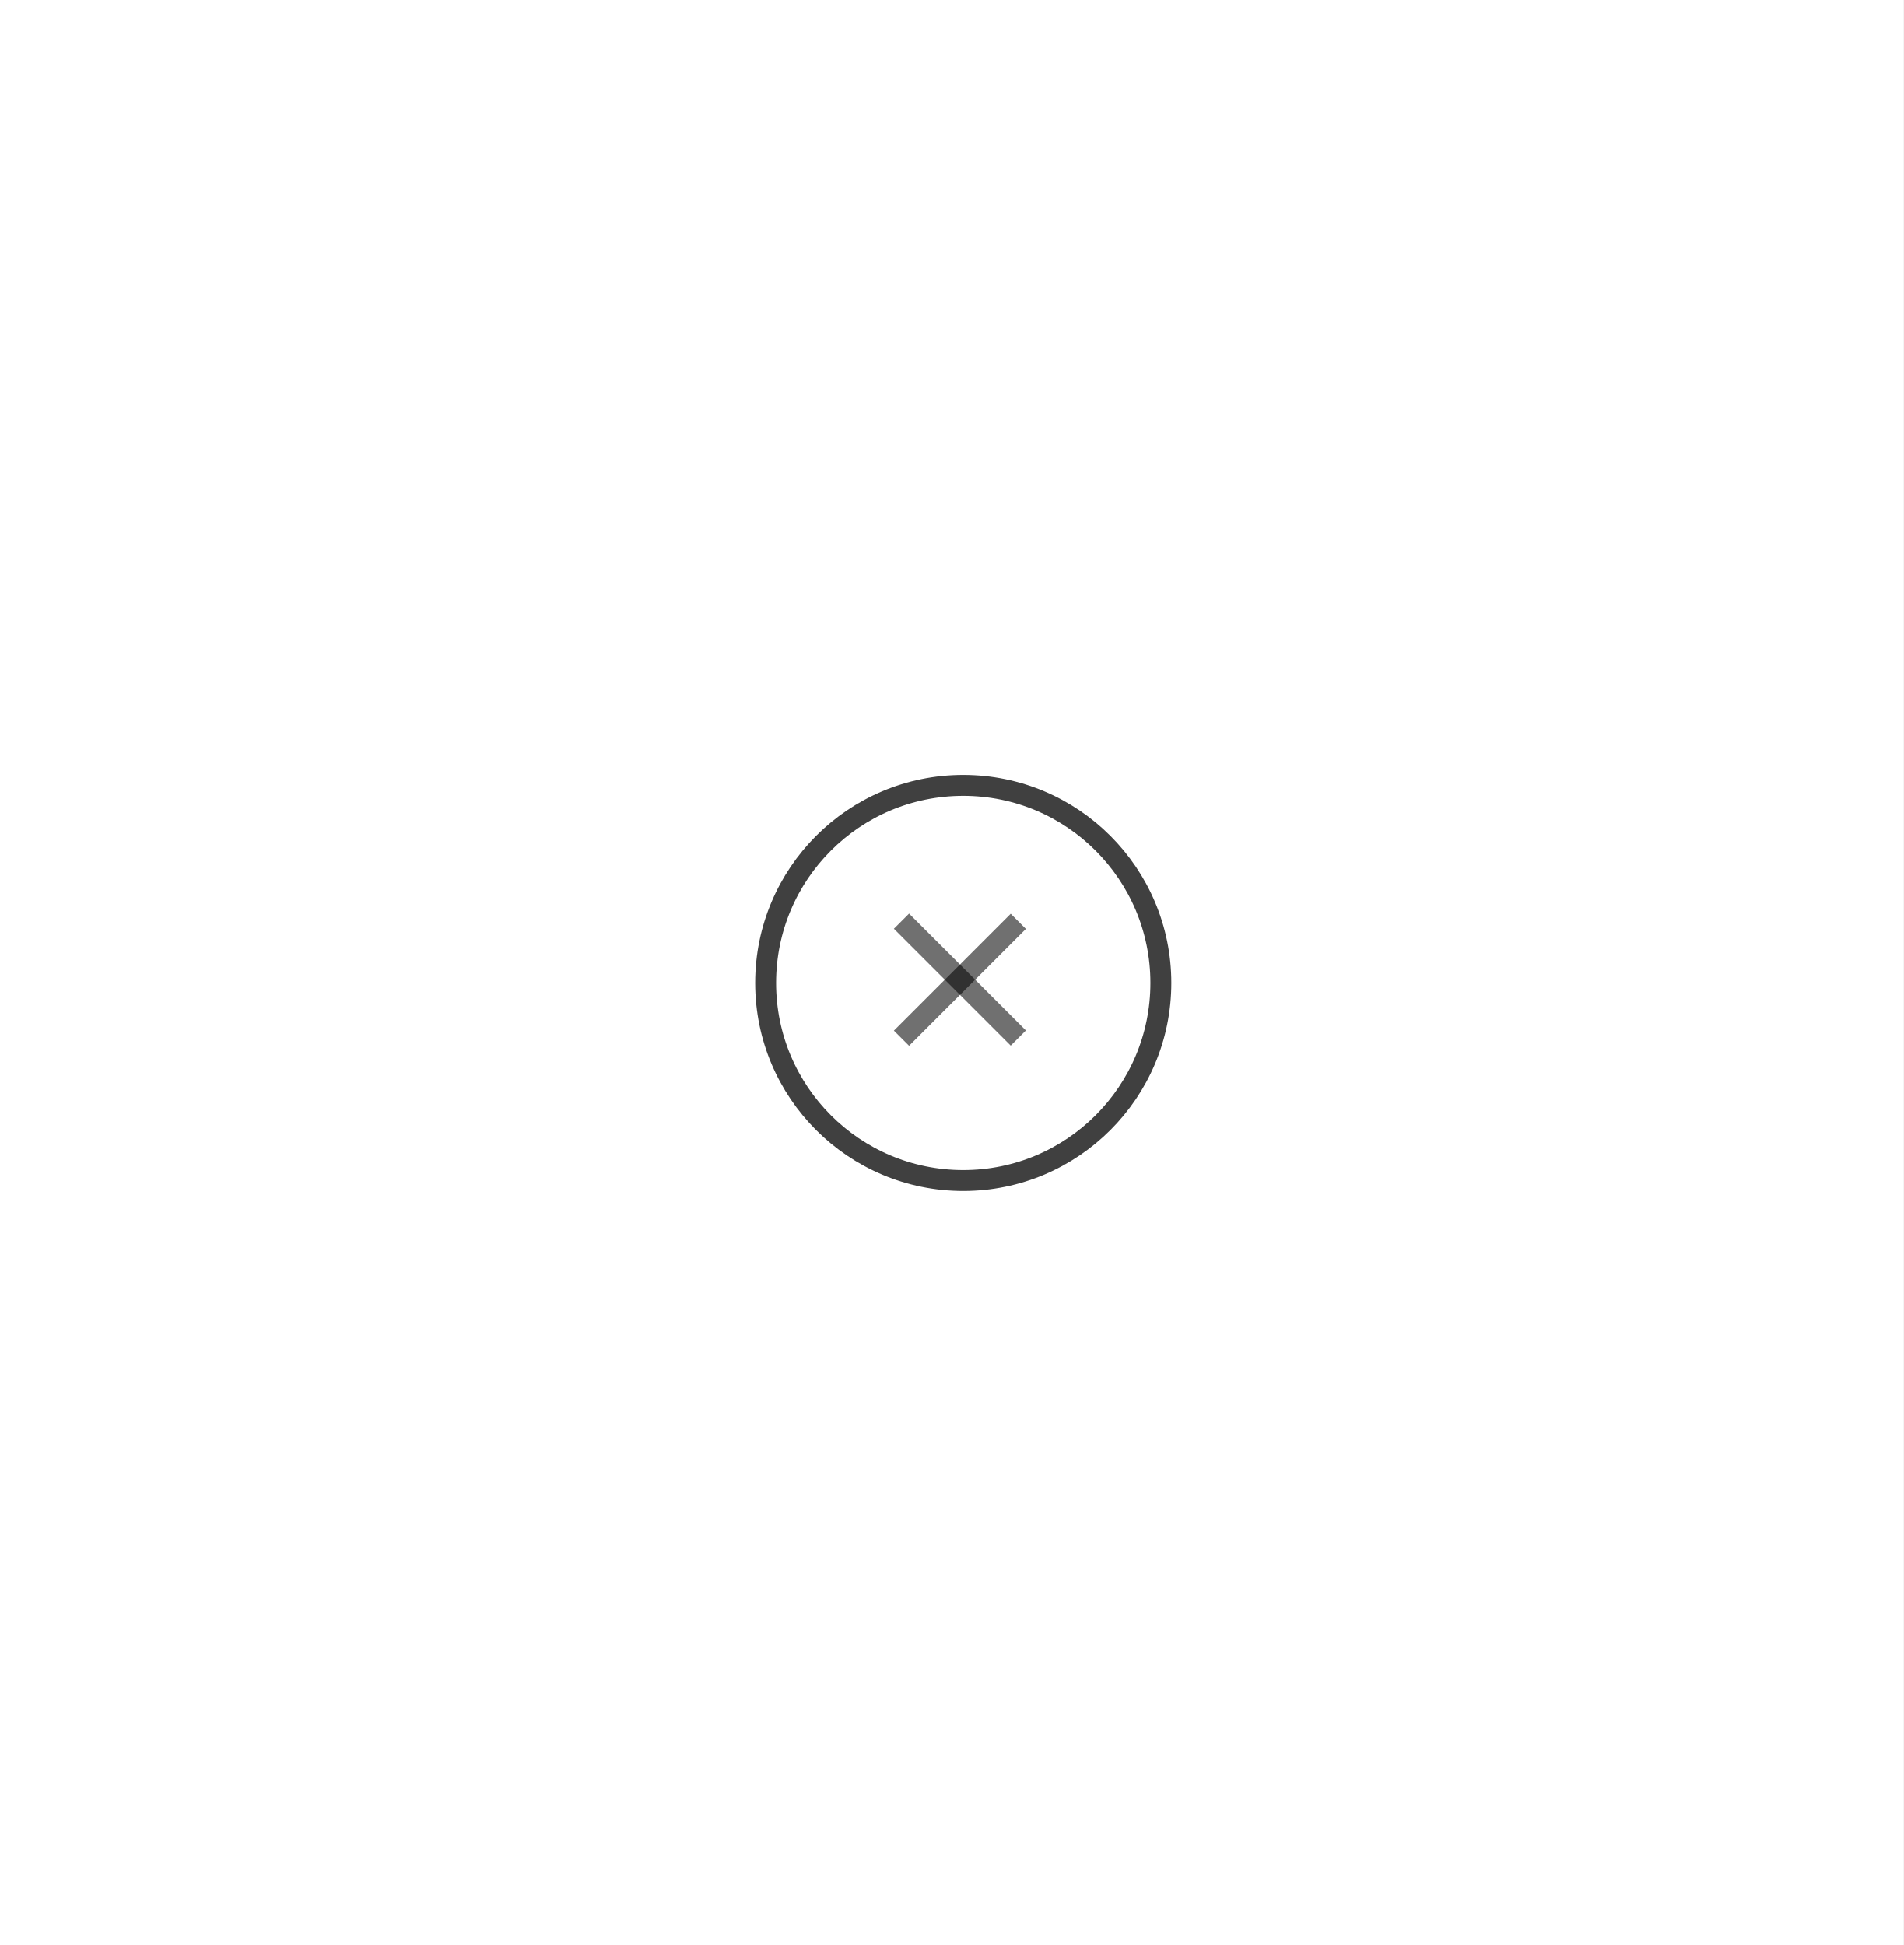
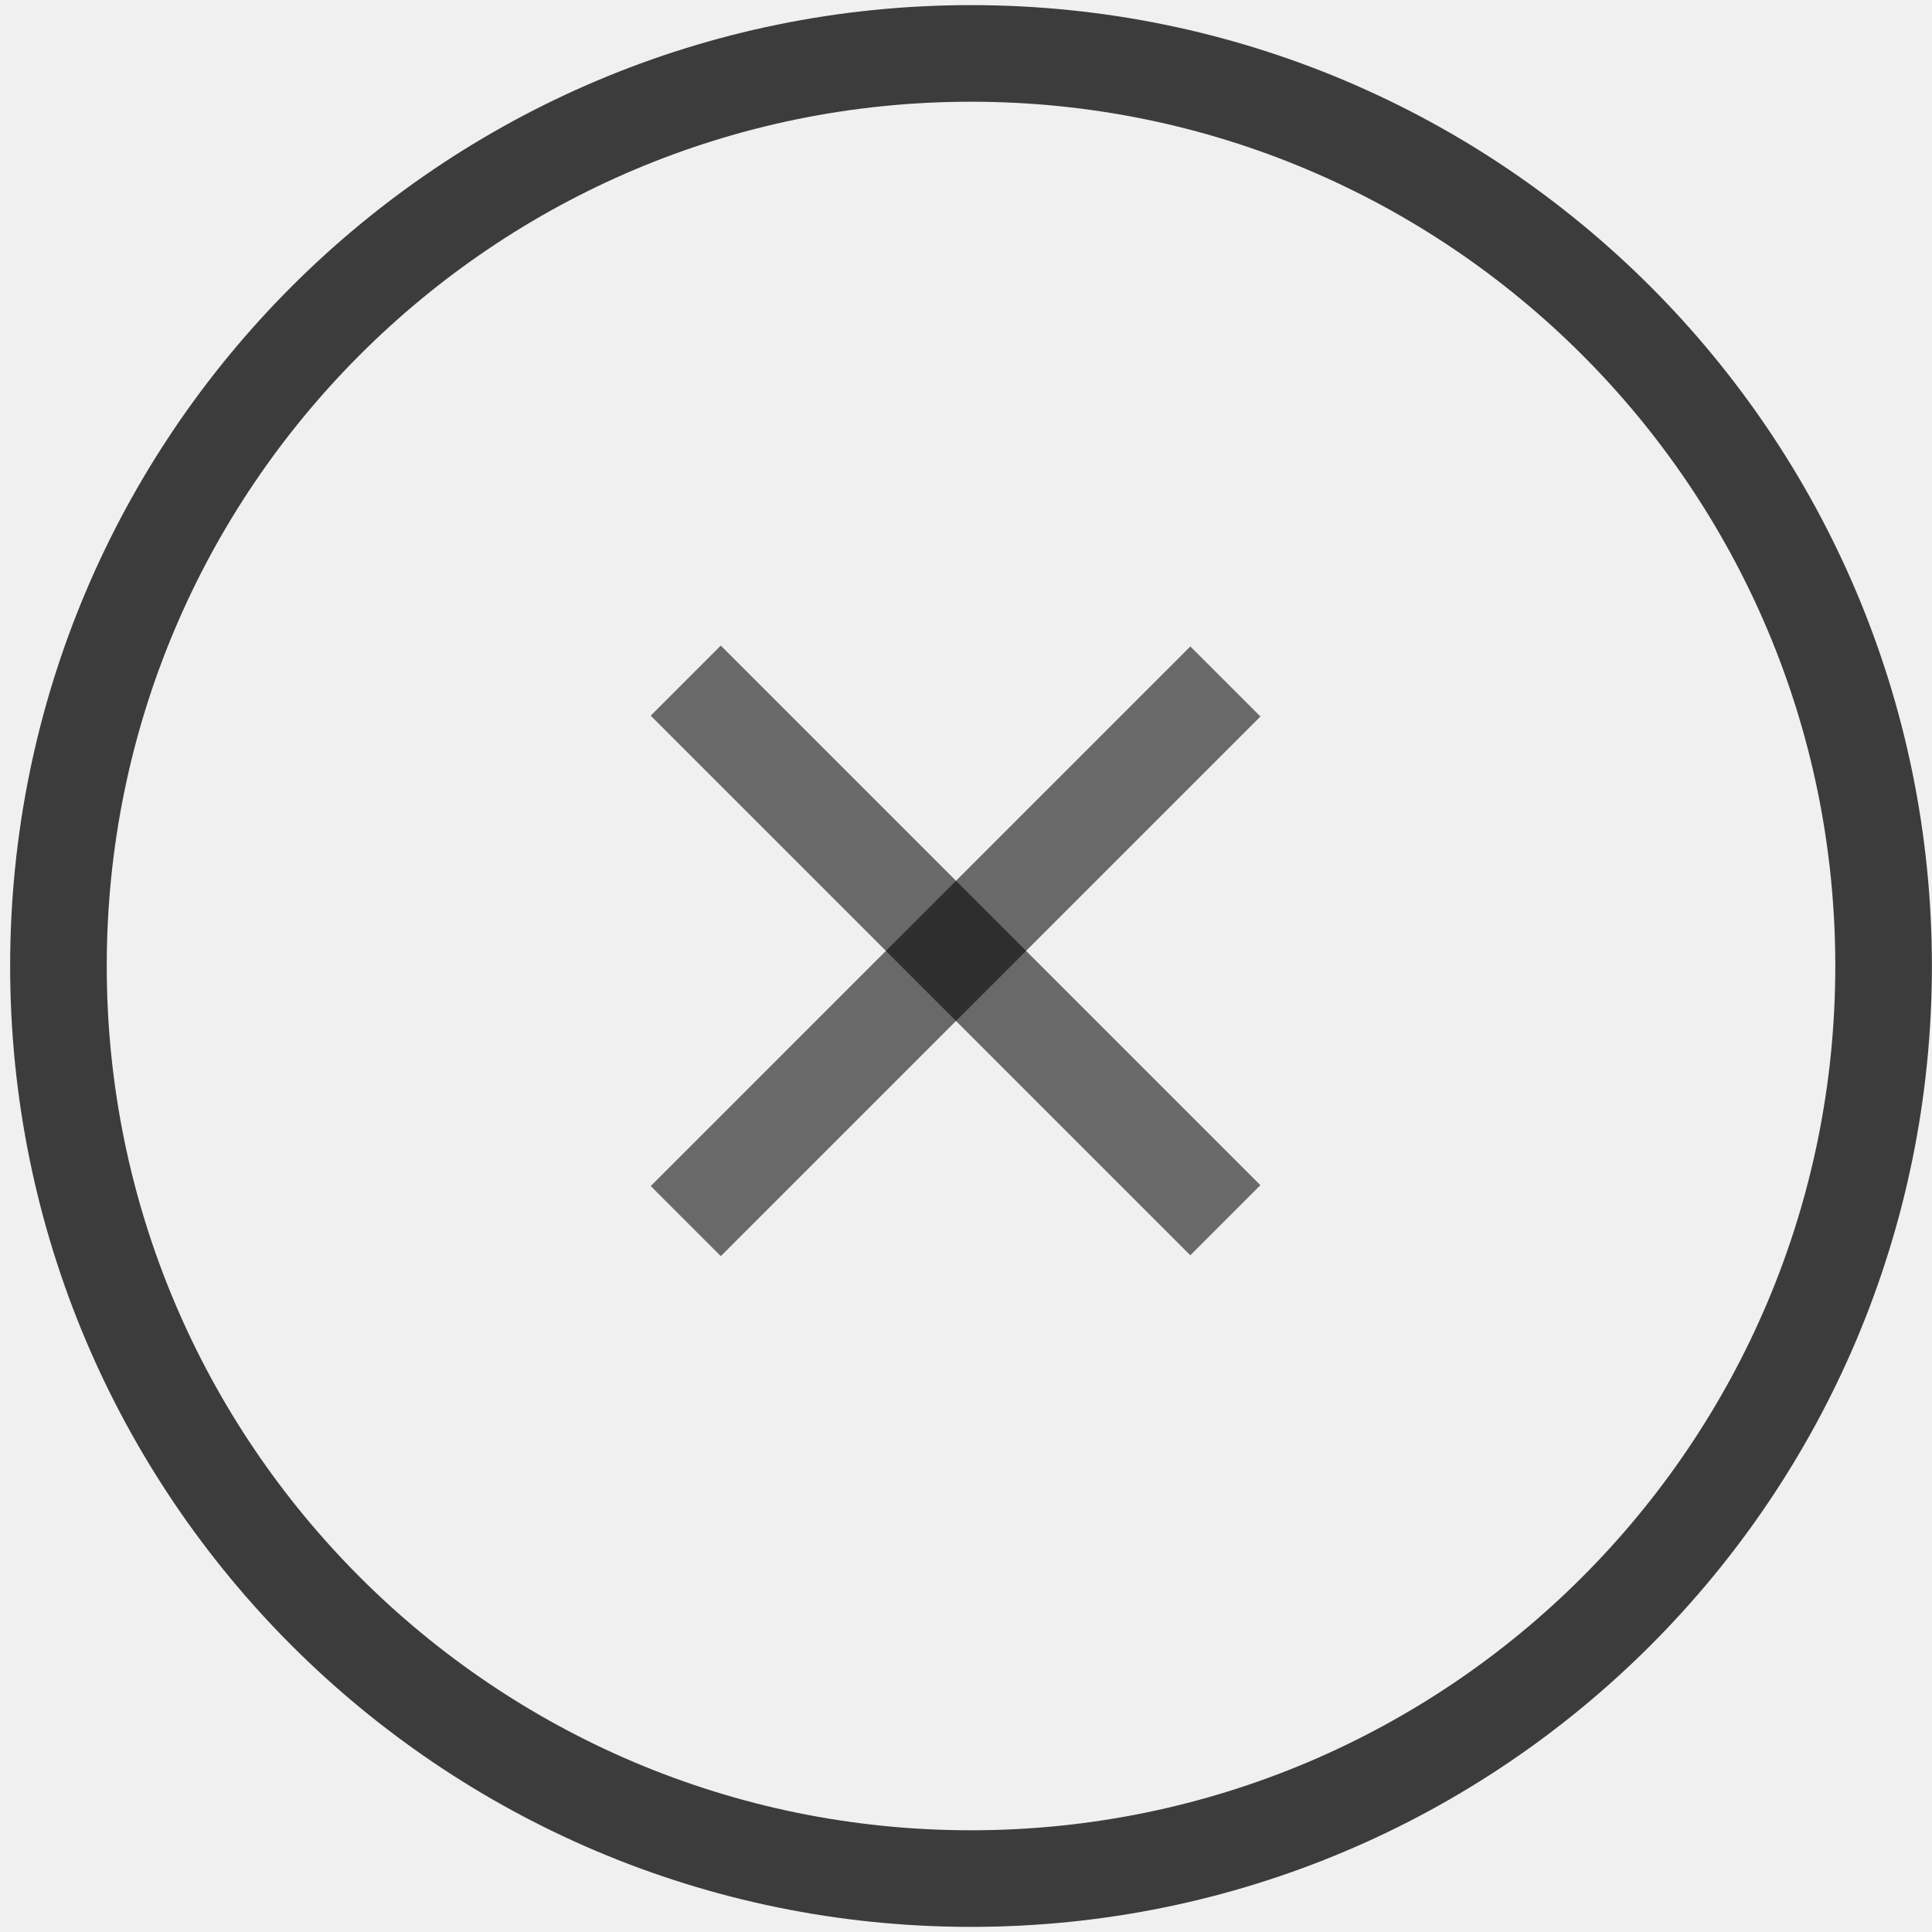
- <svg xmlns="http://www.w3.org/2000/svg" viewBox="0 0 91 93">
-   <defs>
-     <style>
-       .cls-1 {
-         clip-path: url(#clip-Artboard_14);
-       }
- 
-       .cls-2, .cls-5 {
-         fill: none;
-       }
- 
-       .cls-2 {
-         stroke: rgba(0,0,0,0.75);
-       }
- 
-       .cls-3 {
-         fill: rgba(0,0,0,0.56);
-       }
- 
-       .cls-4 {
-         stroke: none;
-       }
- 
-       .cls-6 {
-         fill: #fff;
-       }
-     </style>
-     <clipPath id="clip-Artboard_14">
-       <rect width="91" height="93" />
-     </clipPath>
-   </defs>
-   <g id="Artboard_14" data-name="Artboard – 14" class="cls-1">
-     <rect class="cls-6" width="91" height="93" />
-     <g id="Group_324" data-name="Group 324" transform="translate(-282.895 -115.947)">
-       <g id="Ellipse_115" data-name="Ellipse 115" class="cls-2" transform="translate(319 153)">
-         <circle class="cls-4" cx="9.947" cy="9.947" r="9.947" />
-         <circle class="cls-5" cx="9.947" cy="9.947" r="9.447" />
-       </g>
-       <g id="Group_261" data-name="Group 261" transform="translate(325.631 159.631)">
-         <g id="Group_259" data-name="Group 259" transform="translate(0 0)">
-           <rect id="Rectangle_338" data-name="Rectangle 338" class="cls-3" width="1.026" height="7.9" transform="translate(0 0.725) rotate(-45)" />
+ <svg xmlns="http://www.w3.org/2000/svg" width="20px" height="20px" viewBox="0 0 20 20" version="1.1">
+   <g id="Page-1" stroke="none" stroke-width="1" fill="none" fill-rule="evenodd">
+     <g id="Delete">
+       <g id="Group_324" transform="translate(0.105, 0.053)">
+         <g id="Ellipse_115">
+           <circle id="Oval" cx="9.947" cy="9.947" r="9.947" />
+           <circle id="Oval" stroke-opacity="0.75" stroke="#000000" cx="9.947" cy="9.947" r="9.447" />
        </g>
-         <g id="Group_260" data-name="Group 260" transform="translate(0 0.008)">
-           <rect id="Rectangle_339" data-name="Rectangle 339" class="cls-3" width="7.9" height="1.026" transform="translate(0 5.586) rotate(-45)" />
+         <g id="Group_261" transform="translate(6.631, 6.631)" fill="#000000" fill-opacity="0.56">
+           <g id="Group_259">
+             <rect id="Rectangle_338" transform="translate(3.155818, 3.155326) rotate(-45) translate(-3.155818, -3.155326) " x="2.643" y="-0.795" width="1.026" height="7.9" />
+           </g>
+           <g id="Group_260" transform="translate(0, 0.008)">
+             <rect id="Rectangle_339" transform="translate(3.155818, 3.155674) rotate(-45) translate(-3.155818, -3.155674) " x="-0.794" y="2.643" width="7.9" height="1.026" />
+           </g>
        </g>
      </g>
    </g>
  </g>
</svg>
